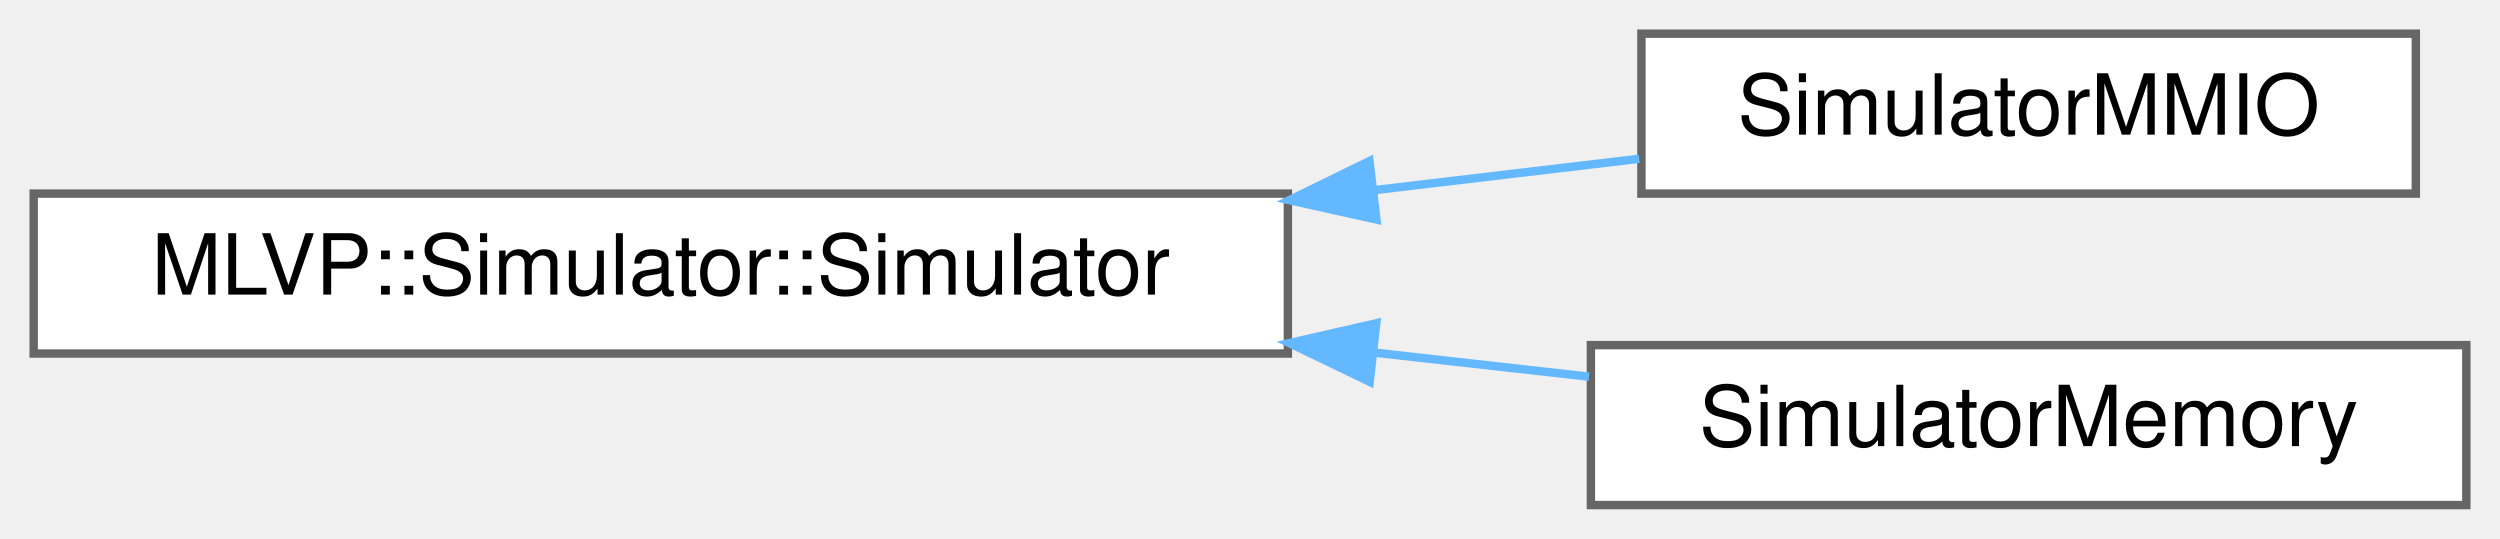
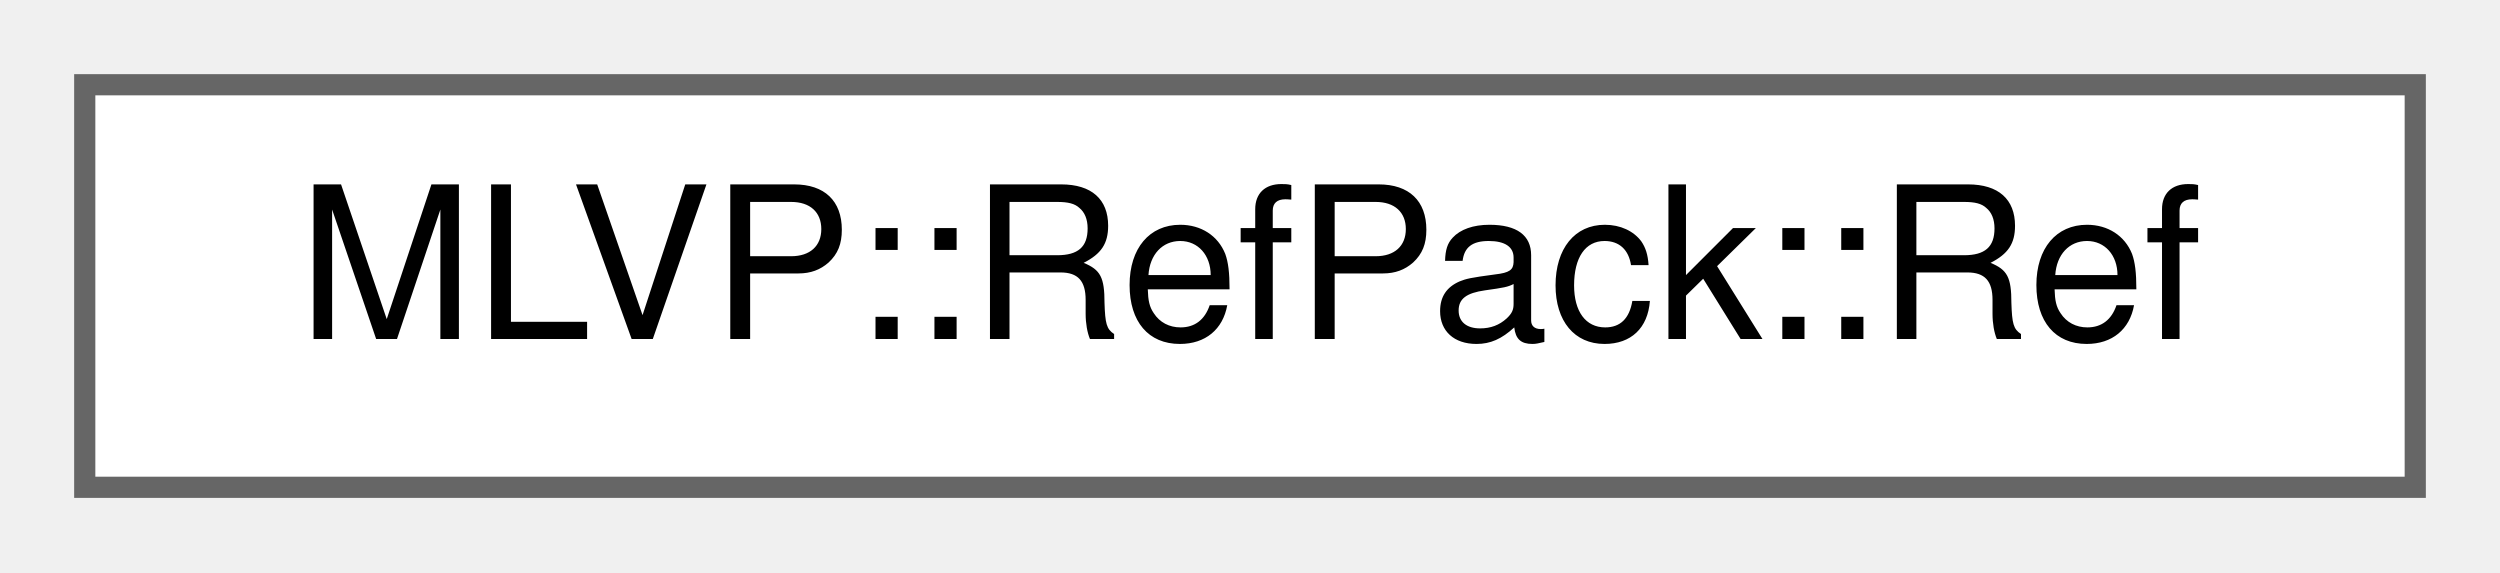
- <svg xmlns="http://www.w3.org/2000/svg" xmlns:xlink="http://www.w3.org/1999/xlink" width="297pt" height="64pt" viewBox="0.00 0.00 297.00 64.00">
-   <g id="graph0" class="graph" transform="scale(1 1) rotate(0) translate(4 60)">
+ <svg xmlns="http://www.w3.org/2000/svg" xmlns:xlink="http://www.w3.org/1999/xlink" width="118pt" height="27pt" viewBox="0.00 0.00 118.00 27.00">
+   <g id="graph0" class="graph" transform="scale(1 1) rotate(0) translate(4 23)">
    <g id="Node000000" class="node">
      <g id="a_Node000000">
-         <a xlink:href="classMLVP_1_1Simulator_1_1Simulator.html" target="_top" xlink:title=" ">
-           <polygon fill="white" stroke="#666666" points="149,-37 0,-37 0,-18 149,-18 149,-37" />
-           <text text-anchor="middle" x="74.5" y="-25" font-family="Helvetica,sans-Serif" font-size="10.00">MLVP::Simulator::Simulator</text>
-         </a>
-       </g>
-     </g>
-     <g id="Node000001" class="node">
-       <g id="a_Node000001">
-         <a xlink:href="classSimulatorMMIO.html" target="_top" xlink:title=" ">
-           <polygon fill="white" stroke="#666666" points="283,-56 191,-56 191,-37 283,-37 283,-56" />
-           <text text-anchor="middle" x="237" y="-44" font-family="Helvetica,sans-Serif" font-size="10.00">SimulatorMMIO</text>
-         </a>
-       </g>
-     </g>
-     <g id="edge12_Node000000_Node000001" class="edge">
-       <g id="a_edge12_Node000000_Node000001">
-         <a xlink:title=" ">
-           <path fill="none" stroke="#63b8ff" d="M159.16,-37.4C170.04,-38.69 180.83,-39.97 190.74,-41.14" />
-           <polygon fill="#63b8ff" stroke="#63b8ff" points="159.52,-33.92 149.17,-36.22 158.69,-40.87 159.52,-33.92" />
-         </a>
-       </g>
-     </g>
-     <g id="Node000002" class="node">
-       <g id="a_Node000002">
-         <a xlink:href="classSimulatorMemory.html" target="_top" xlink:title="Simulator Memory and MMIO.">
-           <polygon fill="white" stroke="#666666" points="289,-19 185,-19 185,0 289,0 289,-19" />
-           <text text-anchor="middle" x="237" y="-7" font-family="Helvetica,sans-Serif" font-size="10.00">SimulatorMemory</text>
-         </a>
-       </g>
-     </g>
-     <g id="edge13_Node000000_Node000002" class="edge">
-       <g id="a_edge13_Node000000_Node000002">
-         <a xlink:title=" ">
-           <path fill="none" stroke="#63b8ff" d="M159.35,-18.1C168.01,-17.12 176.62,-16.16 184.77,-15.25" />
-           <polygon fill="#63b8ff" stroke="#63b8ff" points="158.72,-14.64 149.17,-19.24 159.5,-21.6 158.72,-14.64" />
+         <a xlink:href="classMLVP_1_1RefPack_1_1Ref.html" target="_top" xlink:title="Use only when you want to implement a ref driven by cycles, transaction handler logic implemented in ...">
+           <polygon fill="white" stroke="#666666" points="110,-19 0,-19 0,0 110,0 110,-19" />
+           <text text-anchor="middle" x="55" y="-7" font-family="Helvetica,sans-Serif" font-size="10.00">MLVP::RefPack::Ref</text>
        </a>
      </g>
    </g>
  </g>
</svg>
